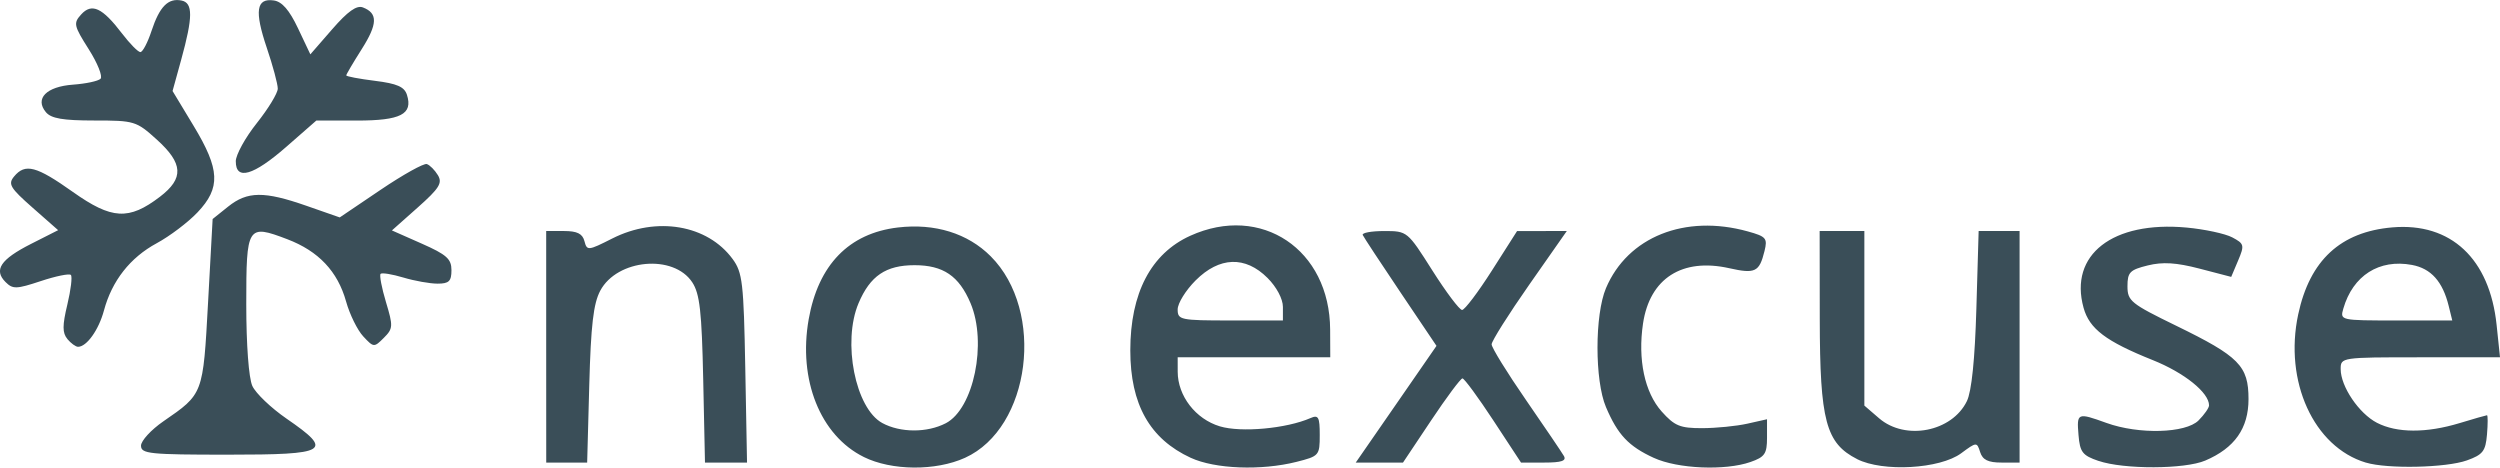
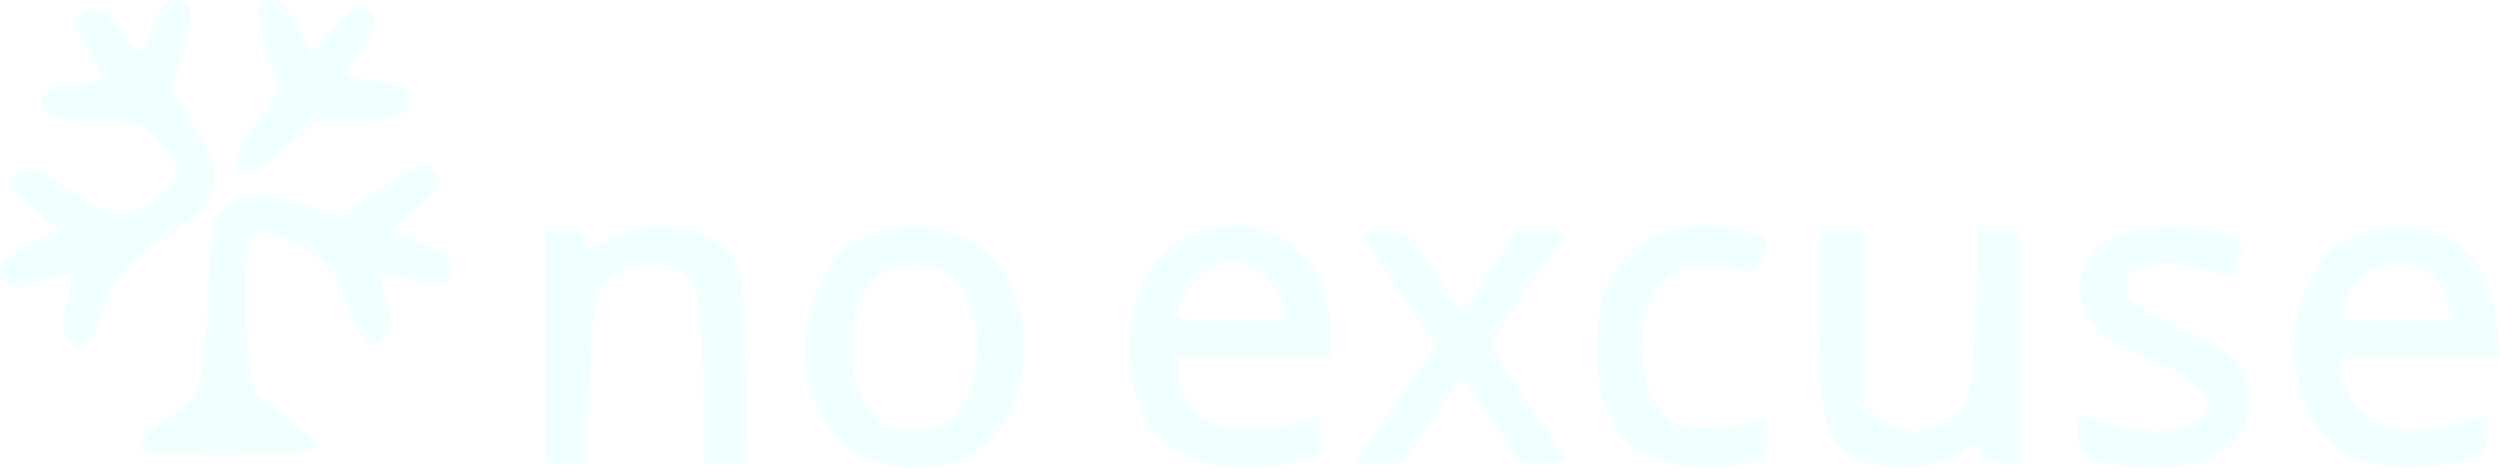
<svg xmlns="http://www.w3.org/2000/svg" width="125.699mm" height="23.508mm" viewBox="0 0 125.699 23.508" version="1.1" id="svg1" xml:space="preserve">
  <defs id="defs1" />
  <g id="layer1" transform="translate(-42.33581,-156.7072)">
-     <path style="fill:#3a4e58;fill-opacity:1" d="m 85.765,179.683 c -2.186,-1.082 -3.305,-3.879 -2.769,-6.921 0.483,-2.739 2.023,-4.325 4.485,-4.617 1.859,-0.22 3.511,0.292 4.665,1.446 2.759,2.759 2.012,8.634 -1.287,10.133 -1.477,0.671 -3.693,0.653 -5.094,-0.04 z m 4.122,-1.694 c 1.406,-0.727 2.091,-4.043 1.247,-6.038 -0.581,-1.372 -1.373,-1.91 -2.815,-1.91 -1.442,0 -2.234,0.537 -2.815,1.91 -0.824,1.948 -0.163,5.289 1.193,6.026 0.906,0.492 2.251,0.497 3.189,0.012 z m 12.323,1.739 c -2.065,-0.953 -3.043,-2.689 -3.043,-5.405 0,-2.879 1.038,-4.863 3.012,-5.76 3.574,-1.623 7.02,0.688 7.036,4.719 l 0.006,1.389 h -3.836 -3.836 l 9.9e-4,0.728 c 0.002,1.215 0.901,2.379 2.121,2.745 1.071,0.321 3.345,0.113 4.558,-0.417 0.397,-0.173 0.463,-0.052 0.463,0.853 0,1.028 -0.03,1.063 -1.175,1.351 -1.771,0.446 -4.092,0.357 -5.307,-0.204 z m 4.63,-7.59 c 0,-0.401 -0.319,-1.001 -0.773,-1.455 -1.118,-1.118 -2.42,-1.073 -3.619,0.126 -0.495,0.495 -0.9,1.15 -0.9,1.455 0,0.527 0.134,0.556 2.646,0.556 h 2.646 z m 18.653,7.593 c -1.272,-0.584 -1.818,-1.163 -2.41,-2.555 -0.568,-1.336 -0.568,-4.638 8.2e-4,-5.981 1.091,-2.577 3.972,-3.729 7.129,-2.853 0.928,0.258 1.001,0.344 0.841,0.991 -0.26,1.052 -0.467,1.152 -1.77,0.86 -2.372,-0.532 -3.997,0.509 -4.337,2.777 -0.271,1.809 0.08,3.467 0.937,4.427 0.649,0.726 0.925,0.84 2.032,0.838 0.704,-0.001 1.727,-0.103 2.273,-0.225 l 0.992,-0.223 v 0.93 c 0,0.805 -0.112,0.969 -0.833,1.22 -1.275,0.445 -3.657,0.343 -4.855,-0.207 z m 10.217,0.059 c -1.572,-0.8 -1.87,-1.919 -1.877,-7.036 l -0.006,-4.432 h 1.124 1.124 v 4.389 4.389 l 0.742,0.639 c 1.321,1.136 3.664,0.678 4.413,-0.863 0.238,-0.489 0.403,-2.096 0.477,-4.65 l 0.114,-3.903 h 1.029 1.03 v 5.821 5.821 h -0.908 c -0.673,0 -0.951,-0.136 -1.075,-0.525 -0.164,-0.516 -0.18,-0.515 -0.955,0.058 -1.068,0.79 -3.94,0.95 -5.233,0.293 z m 12.14,0.093 c -0.811,-0.277 -0.936,-0.439 -1.008,-1.308 -0.092,-1.117 -0.06,-1.131 1.405,-0.603 1.628,0.587 3.982,0.523 4.63,-0.125 0.291,-0.291 0.529,-0.632 0.529,-0.758 0,-0.641 -1.241,-1.64 -2.828,-2.275 -2.36,-0.945 -3.189,-1.572 -3.482,-2.634 -0.736,-2.664 1.462,-4.374 5.182,-4.031 0.908,0.084 1.94,0.306 2.294,0.493 0.603,0.319 0.622,0.393 0.296,1.164 l -0.348,0.823 -1.588,-0.414 c -1.173,-0.306 -1.855,-0.348 -2.608,-0.162 -0.9,0.222 -1.02,0.344 -1.02,1.046 0,0.739 0.169,0.876 2.445,1.984 3.172,1.545 3.641,2.02 3.641,3.69 0,1.471 -0.697,2.461 -2.174,3.091 -1.034,0.441 -4.096,0.45 -5.366,0.017 z m 13.439,0.084 c -2.62,-0.79 -4.122,-4.083 -3.4,-7.455 0.582,-2.72 2.129,-4.149 4.733,-4.372 2.944,-0.252 4.895,1.575 5.243,4.909 l 0.17,1.623 h -4.006 c -3.979,0 -4.006,0.004 -4.005,0.595 0.001,0.874 0.918,2.23 1.826,2.699 0.999,0.516 2.481,0.522 4.15,0.016 0.714,-0.217 1.336,-0.395 1.381,-0.397 0.045,-0.002 0.045,0.434 0,0.967 -0.071,0.84 -0.207,1.015 -1.008,1.303 -1.043,0.374 -3.995,0.439 -5.082,0.111 z m 4.167,-7.874 c -0.303,-1.232 -0.887,-1.885 -1.847,-2.065 -1.649,-0.309 -2.971,0.532 -3.452,2.197 -0.171,0.591 -0.151,0.595 2.653,0.595 h 2.825 z m -95.658,2.051 v -5.821 h 0.895 c 0.661,0 0.93,0.133 1.028,0.508 0.128,0.49 0.18,0.485 1.399,-0.132 2.229,-1.128 4.786,-0.692 6.052,1.032 0.497,0.677 0.556,1.188 0.636,5.49 l 0.088,4.744 h -1.057 -1.057 l -0.089,-4.18 c -0.073,-3.424 -0.173,-4.307 -0.55,-4.882 -0.938,-1.429 -3.776,-1.172 -4.626,0.419 -0.344,0.645 -0.472,1.737 -0.553,4.74 l -0.106,3.903 h -1.029 -1.029 z m 42.735,2.887 2.029,-2.934 -1.81,-2.688 c -0.996,-1.479 -1.85,-2.778 -1.899,-2.887 -0.049,-0.109 0.437,-0.198 1.078,-0.198 1.164,0 1.17,0.005 2.424,1.984 0.691,1.091 1.364,1.984 1.494,1.984 0.131,0 0.806,-0.893 1.501,-1.984 l 1.264,-1.984 1.25,-5.1e-4 1.25,-5.2e-4 -1.89,2.7 c -1.039,1.485 -1.89,2.834 -1.89,2.998 0,0.164 0.775,1.42 1.722,2.79 0.947,1.371 1.807,2.641 1.912,2.823 0.14,0.243 -0.12,0.331 -0.983,0.331 h -1.173 l -1.39,-2.117 c -0.764,-1.164 -1.464,-2.116 -1.555,-2.115 -0.091,10e-4 -0.801,0.954 -1.577,2.117 l -1.412,2.115 h -1.188 -1.188 z m -63.108,2.087 c 0,-0.248 0.506,-0.799 1.124,-1.226 2.014,-1.389 1.994,-1.335 2.248,-5.971 l 0.23,-4.202 0.778,-0.623 c 0.969,-0.776 1.811,-0.785 3.94,-0.041 l 1.673,0.584 2.053,-1.387 c 1.129,-0.763 2.176,-1.346 2.326,-1.296 0.15,0.05 0.401,0.303 0.557,0.561 0.237,0.393 0.071,0.658 -1.015,1.623 l -1.298,1.153 1.497,0.662 c 1.256,0.556 1.497,0.771 1.497,1.338 0,0.554 -0.126,0.676 -0.697,0.676 -0.383,0 -1.158,-0.138 -1.721,-0.307 -0.564,-0.169 -1.079,-0.253 -1.145,-0.186 -0.066,0.067 0.055,0.706 0.27,1.42 0.366,1.215 0.359,1.332 -0.108,1.799 -0.489,0.489 -0.51,0.488 -1.033,-0.073 -0.294,-0.315 -0.683,-1.106 -0.865,-1.758 -0.424,-1.514 -1.385,-2.532 -2.958,-3.13 -2.007,-0.764 -2.06,-0.678 -2.06,3.273 0,2.031 0.125,3.709 0.305,4.105 0.168,0.368 0.942,1.108 1.72,1.644 2.385,1.643 2.108,1.812 -2.951,1.812 -3.934,0 -4.366,-0.044 -4.366,-0.45 z m -3.7,-5.365 c -0.256,-0.308 -0.257,-0.675 -0.003,-1.734 0.177,-0.739 0.257,-1.408 0.177,-1.488 -0.08,-0.08 -0.76,0.059 -1.512,0.309 -1.229,0.408 -1.408,0.413 -1.773,0.048 -0.606,-0.606 -0.25,-1.141 1.275,-1.914 l 1.37,-0.694 -1.287,-1.133 c -1.129,-0.994 -1.243,-1.186 -0.928,-1.566 0.559,-0.674 1.116,-0.528 2.955,0.776 1.958,1.388 2.814,1.436 4.376,0.245 1.217,-0.929 1.177,-1.673 -0.158,-2.879 -1.028,-0.929 -1.12,-0.957 -3.143,-0.957 -1.578,0 -2.168,-0.102 -2.431,-0.419 -0.569,-0.685 0.027,-1.288 1.368,-1.384 0.64,-0.046 1.261,-0.178 1.379,-0.295 0.118,-0.117 -0.148,-0.785 -0.593,-1.486 -0.751,-1.184 -0.778,-1.308 -0.381,-1.747 0.534,-0.59 1.064,-0.344 2.053,0.953 0.394,0.516 0.81,0.939 0.925,0.939 0.115,0 0.367,-0.478 0.559,-1.062 0.405,-1.228 0.837,-1.666 1.507,-1.532 0.583,0.117 0.58,0.823 -0.014,2.977 l -0.434,1.573 1.057,1.75 c 1.329,2.2 1.371,3.115 0.197,4.353 -0.473,0.499 -1.396,1.197 -2.051,1.551 -1.336,0.722 -2.251,1.888 -2.653,3.383 -0.263,0.977 -0.868,1.824 -1.302,1.824 -0.117,0 -0.359,-0.176 -0.538,-0.391 z m 8.465,-8.935 c 0.002,-0.327 0.477,-1.191 1.056,-1.918 0.579,-0.728 1.054,-1.508 1.056,-1.735 0.002,-0.226 -0.247,-1.152 -0.553,-2.056 -0.626,-1.853 -0.529,-2.505 0.353,-2.379 0.415,0.059 0.781,0.48 1.216,1.397 l 0.622,1.313 1.101,-1.265 c 0.784,-0.901 1.228,-1.216 1.543,-1.094 0.757,0.293 0.741,0.832 -0.063,2.1 -0.427,0.673 -0.776,1.266 -0.776,1.317 0,0.051 0.649,0.174 1.443,0.273 1.113,0.139 1.481,0.3 1.609,0.705 0.309,0.973 -0.313,1.293 -2.514,1.293 h -2.043 l -1.512,1.323 c -1.654,1.447 -2.541,1.702 -2.536,0.728 z" id="path1-2-1" />
+     <path style="fill:#F0FFFF;fill-opacity:1" d="m 85.765,179.683 c -2.186,-1.082 -3.305,-3.879 -2.769,-6.921 0.483,-2.739 2.023,-4.325 4.485,-4.617 1.859,-0.22 3.511,0.292 4.665,1.446 2.759,2.759 2.012,8.634 -1.287,10.133 -1.477,0.671 -3.693,0.653 -5.094,-0.04 z m 4.122,-1.694 c 1.406,-0.727 2.091,-4.043 1.247,-6.038 -0.581,-1.372 -1.373,-1.91 -2.815,-1.91 -1.442,0 -2.234,0.537 -2.815,1.91 -0.824,1.948 -0.163,5.289 1.193,6.026 0.906,0.492 2.251,0.497 3.189,0.012 z m 12.323,1.739 c -2.065,-0.953 -3.043,-2.689 -3.043,-5.405 0,-2.879 1.038,-4.863 3.012,-5.76 3.574,-1.623 7.02,0.688 7.036,4.719 l 0.006,1.389 h -3.836 -3.836 l 9.9e-4,0.728 c 0.002,1.215 0.901,2.379 2.121,2.745 1.071,0.321 3.345,0.113 4.558,-0.417 0.397,-0.173 0.463,-0.052 0.463,0.853 0,1.028 -0.03,1.063 -1.175,1.351 -1.771,0.446 -4.092,0.357 -5.307,-0.204 z m 4.63,-7.59 c 0,-0.401 -0.319,-1.001 -0.773,-1.455 -1.118,-1.118 -2.42,-1.073 -3.619,0.126 -0.495,0.495 -0.9,1.15 -0.9,1.455 0,0.527 0.134,0.556 2.646,0.556 h 2.646 z m 18.653,7.593 c -1.272,-0.584 -1.818,-1.163 -2.41,-2.555 -0.568,-1.336 -0.568,-4.638 8.2e-4,-5.981 1.091,-2.577 3.972,-3.729 7.129,-2.853 0.928,0.258 1.001,0.344 0.841,0.991 -0.26,1.052 -0.467,1.152 -1.77,0.86 -2.372,-0.532 -3.997,0.509 -4.337,2.777 -0.271,1.809 0.08,3.467 0.937,4.427 0.649,0.726 0.925,0.84 2.032,0.838 0.704,-0.001 1.727,-0.103 2.273,-0.225 l 0.992,-0.223 v 0.93 c 0,0.805 -0.112,0.969 -0.833,1.22 -1.275,0.445 -3.657,0.343 -4.855,-0.207 z m 10.217,0.059 c -1.572,-0.8 -1.87,-1.919 -1.877,-7.036 l -0.006,-4.432 h 1.124 1.124 v 4.389 4.389 l 0.742,0.639 c 1.321,1.136 3.664,0.678 4.413,-0.863 0.238,-0.489 0.403,-2.096 0.477,-4.65 l 0.114,-3.903 h 1.029 1.03 v 5.821 5.821 h -0.908 c -0.673,0 -0.951,-0.136 -1.075,-0.525 -0.164,-0.516 -0.18,-0.515 -0.955,0.058 -1.068,0.79 -3.94,0.95 -5.233,0.293 z m 12.14,0.093 c -0.811,-0.277 -0.936,-0.439 -1.008,-1.308 -0.092,-1.117 -0.06,-1.131 1.405,-0.603 1.628,0.587 3.982,0.523 4.63,-0.125 0.291,-0.291 0.529,-0.632 0.529,-0.758 0,-0.641 -1.241,-1.64 -2.828,-2.275 -2.36,-0.945 -3.189,-1.572 -3.482,-2.634 -0.736,-2.664 1.462,-4.374 5.182,-4.031 0.908,0.084 1.94,0.306 2.294,0.493 0.603,0.319 0.622,0.393 0.296,1.164 l -0.348,0.823 -1.588,-0.414 c -1.173,-0.306 -1.855,-0.348 -2.608,-0.162 -0.9,0.222 -1.02,0.344 -1.02,1.046 0,0.739 0.169,0.876 2.445,1.984 3.172,1.545 3.641,2.02 3.641,3.69 0,1.471 -0.697,2.461 -2.174,3.091 -1.034,0.441 -4.096,0.45 -5.366,0.017 z m 13.439,0.084 c -2.62,-0.79 -4.122,-4.083 -3.4,-7.455 0.582,-2.72 2.129,-4.149 4.733,-4.372 2.944,-0.252 4.895,1.575 5.243,4.909 l 0.17,1.623 h -4.006 c -3.979,0 -4.006,0.004 -4.005,0.595 0.001,0.874 0.918,2.23 1.826,2.699 0.999,0.516 2.481,0.522 4.15,0.016 0.714,-0.217 1.336,-0.395 1.381,-0.397 0.045,-0.002 0.045,0.434 0,0.967 -0.071,0.84 -0.207,1.015 -1.008,1.303 -1.043,0.374 -3.995,0.439 -5.082,0.111 z m 4.167,-7.874 c -0.303,-1.232 -0.887,-1.885 -1.847,-2.065 -1.649,-0.309 -2.971,0.532 -3.452,2.197 -0.171,0.591 -0.151,0.595 2.653,0.595 h 2.825 z m -95.658,2.051 v -5.821 h 0.895 c 0.661,0 0.93,0.133 1.028,0.508 0.128,0.49 0.18,0.485 1.399,-0.132 2.229,-1.128 4.786,-0.692 6.052,1.032 0.497,0.677 0.556,1.188 0.636,5.49 l 0.088,4.744 h -1.057 -1.057 l -0.089,-4.18 c -0.073,-3.424 -0.173,-4.307 -0.55,-4.882 -0.938,-1.429 -3.776,-1.172 -4.626,0.419 -0.344,0.645 -0.472,1.737 -0.553,4.74 l -0.106,3.903 h -1.029 -1.029 z m 42.735,2.887 2.029,-2.934 -1.81,-2.688 c -0.996,-1.479 -1.85,-2.778 -1.899,-2.887 -0.049,-0.109 0.437,-0.198 1.078,-0.198 1.164,0 1.17,0.005 2.424,1.984 0.691,1.091 1.364,1.984 1.494,1.984 0.131,0 0.806,-0.893 1.501,-1.984 l 1.264,-1.984 1.25,-5.1e-4 1.25,-5.2e-4 -1.89,2.7 c -1.039,1.485 -1.89,2.834 -1.89,2.998 0,0.164 0.775,1.42 1.722,2.79 0.947,1.371 1.807,2.641 1.912,2.823 0.14,0.243 -0.12,0.331 -0.983,0.331 h -1.173 l -1.39,-2.117 c -0.764,-1.164 -1.464,-2.116 -1.555,-2.115 -0.091,10e-4 -0.801,0.954 -1.577,2.117 l -1.412,2.115 h -1.188 -1.188 z m -63.108,2.087 c 0,-0.248 0.506,-0.799 1.124,-1.226 2.014,-1.389 1.994,-1.335 2.248,-5.971 l 0.23,-4.202 0.778,-0.623 c 0.969,-0.776 1.811,-0.785 3.94,-0.041 l 1.673,0.584 2.053,-1.387 c 1.129,-0.763 2.176,-1.346 2.326,-1.296 0.15,0.05 0.401,0.303 0.557,0.561 0.237,0.393 0.071,0.658 -1.015,1.623 l -1.298,1.153 1.497,0.662 c 1.256,0.556 1.497,0.771 1.497,1.338 0,0.554 -0.126,0.676 -0.697,0.676 -0.383,0 -1.158,-0.138 -1.721,-0.307 -0.564,-0.169 -1.079,-0.253 -1.145,-0.186 -0.066,0.067 0.055,0.706 0.27,1.42 0.366,1.215 0.359,1.332 -0.108,1.799 -0.489,0.489 -0.51,0.488 -1.033,-0.073 -0.294,-0.315 -0.683,-1.106 -0.865,-1.758 -0.424,-1.514 -1.385,-2.532 -2.958,-3.13 -2.007,-0.764 -2.06,-0.678 -2.06,3.273 0,2.031 0.125,3.709 0.305,4.105 0.168,0.368 0.942,1.108 1.72,1.644 2.385,1.643 2.108,1.812 -2.951,1.812 -3.934,0 -4.366,-0.044 -4.366,-0.45 z m -3.7,-5.365 c -0.256,-0.308 -0.257,-0.675 -0.003,-1.734 0.177,-0.739 0.257,-1.408 0.177,-1.488 -0.08,-0.08 -0.76,0.059 -1.512,0.309 -1.229,0.408 -1.408,0.413 -1.773,0.048 -0.606,-0.606 -0.25,-1.141 1.275,-1.914 l 1.37,-0.694 -1.287,-1.133 c -1.129,-0.994 -1.243,-1.186 -0.928,-1.566 0.559,-0.674 1.116,-0.528 2.955,0.776 1.958,1.388 2.814,1.436 4.376,0.245 1.217,-0.929 1.177,-1.673 -0.158,-2.879 -1.028,-0.929 -1.12,-0.957 -3.143,-0.957 -1.578,0 -2.168,-0.102 -2.431,-0.419 -0.569,-0.685 0.027,-1.288 1.368,-1.384 0.64,-0.046 1.261,-0.178 1.379,-0.295 0.118,-0.117 -0.148,-0.785 -0.593,-1.486 -0.751,-1.184 -0.778,-1.308 -0.381,-1.747 0.534,-0.59 1.064,-0.344 2.053,0.953 0.394,0.516 0.81,0.939 0.925,0.939 0.115,0 0.367,-0.478 0.559,-1.062 0.405,-1.228 0.837,-1.666 1.507,-1.532 0.583,0.117 0.58,0.823 -0.014,2.977 l -0.434,1.573 1.057,1.75 c 1.329,2.2 1.371,3.115 0.197,4.353 -0.473,0.499 -1.396,1.197 -2.051,1.551 -1.336,0.722 -2.251,1.888 -2.653,3.383 -0.263,0.977 -0.868,1.824 -1.302,1.824 -0.117,0 -0.359,-0.176 -0.538,-0.391 z m 8.465,-8.935 c 0.002,-0.327 0.477,-1.191 1.056,-1.918 0.579,-0.728 1.054,-1.508 1.056,-1.735 0.002,-0.226 -0.247,-1.152 -0.553,-2.056 -0.626,-1.853 -0.529,-2.505 0.353,-2.379 0.415,0.059 0.781,0.48 1.216,1.397 l 0.622,1.313 1.101,-1.265 c 0.784,-0.901 1.228,-1.216 1.543,-1.094 0.757,0.293 0.741,0.832 -0.063,2.1 -0.427,0.673 -0.776,1.266 -0.776,1.317 0,0.051 0.649,0.174 1.443,0.273 1.113,0.139 1.481,0.3 1.609,0.705 0.309,0.973 -0.313,1.293 -2.514,1.293 h -2.043 l -1.512,1.323 c -1.654,1.447 -2.541,1.702 -2.536,0.728 z" id="path1-2-1" />
  </g>
</svg>
